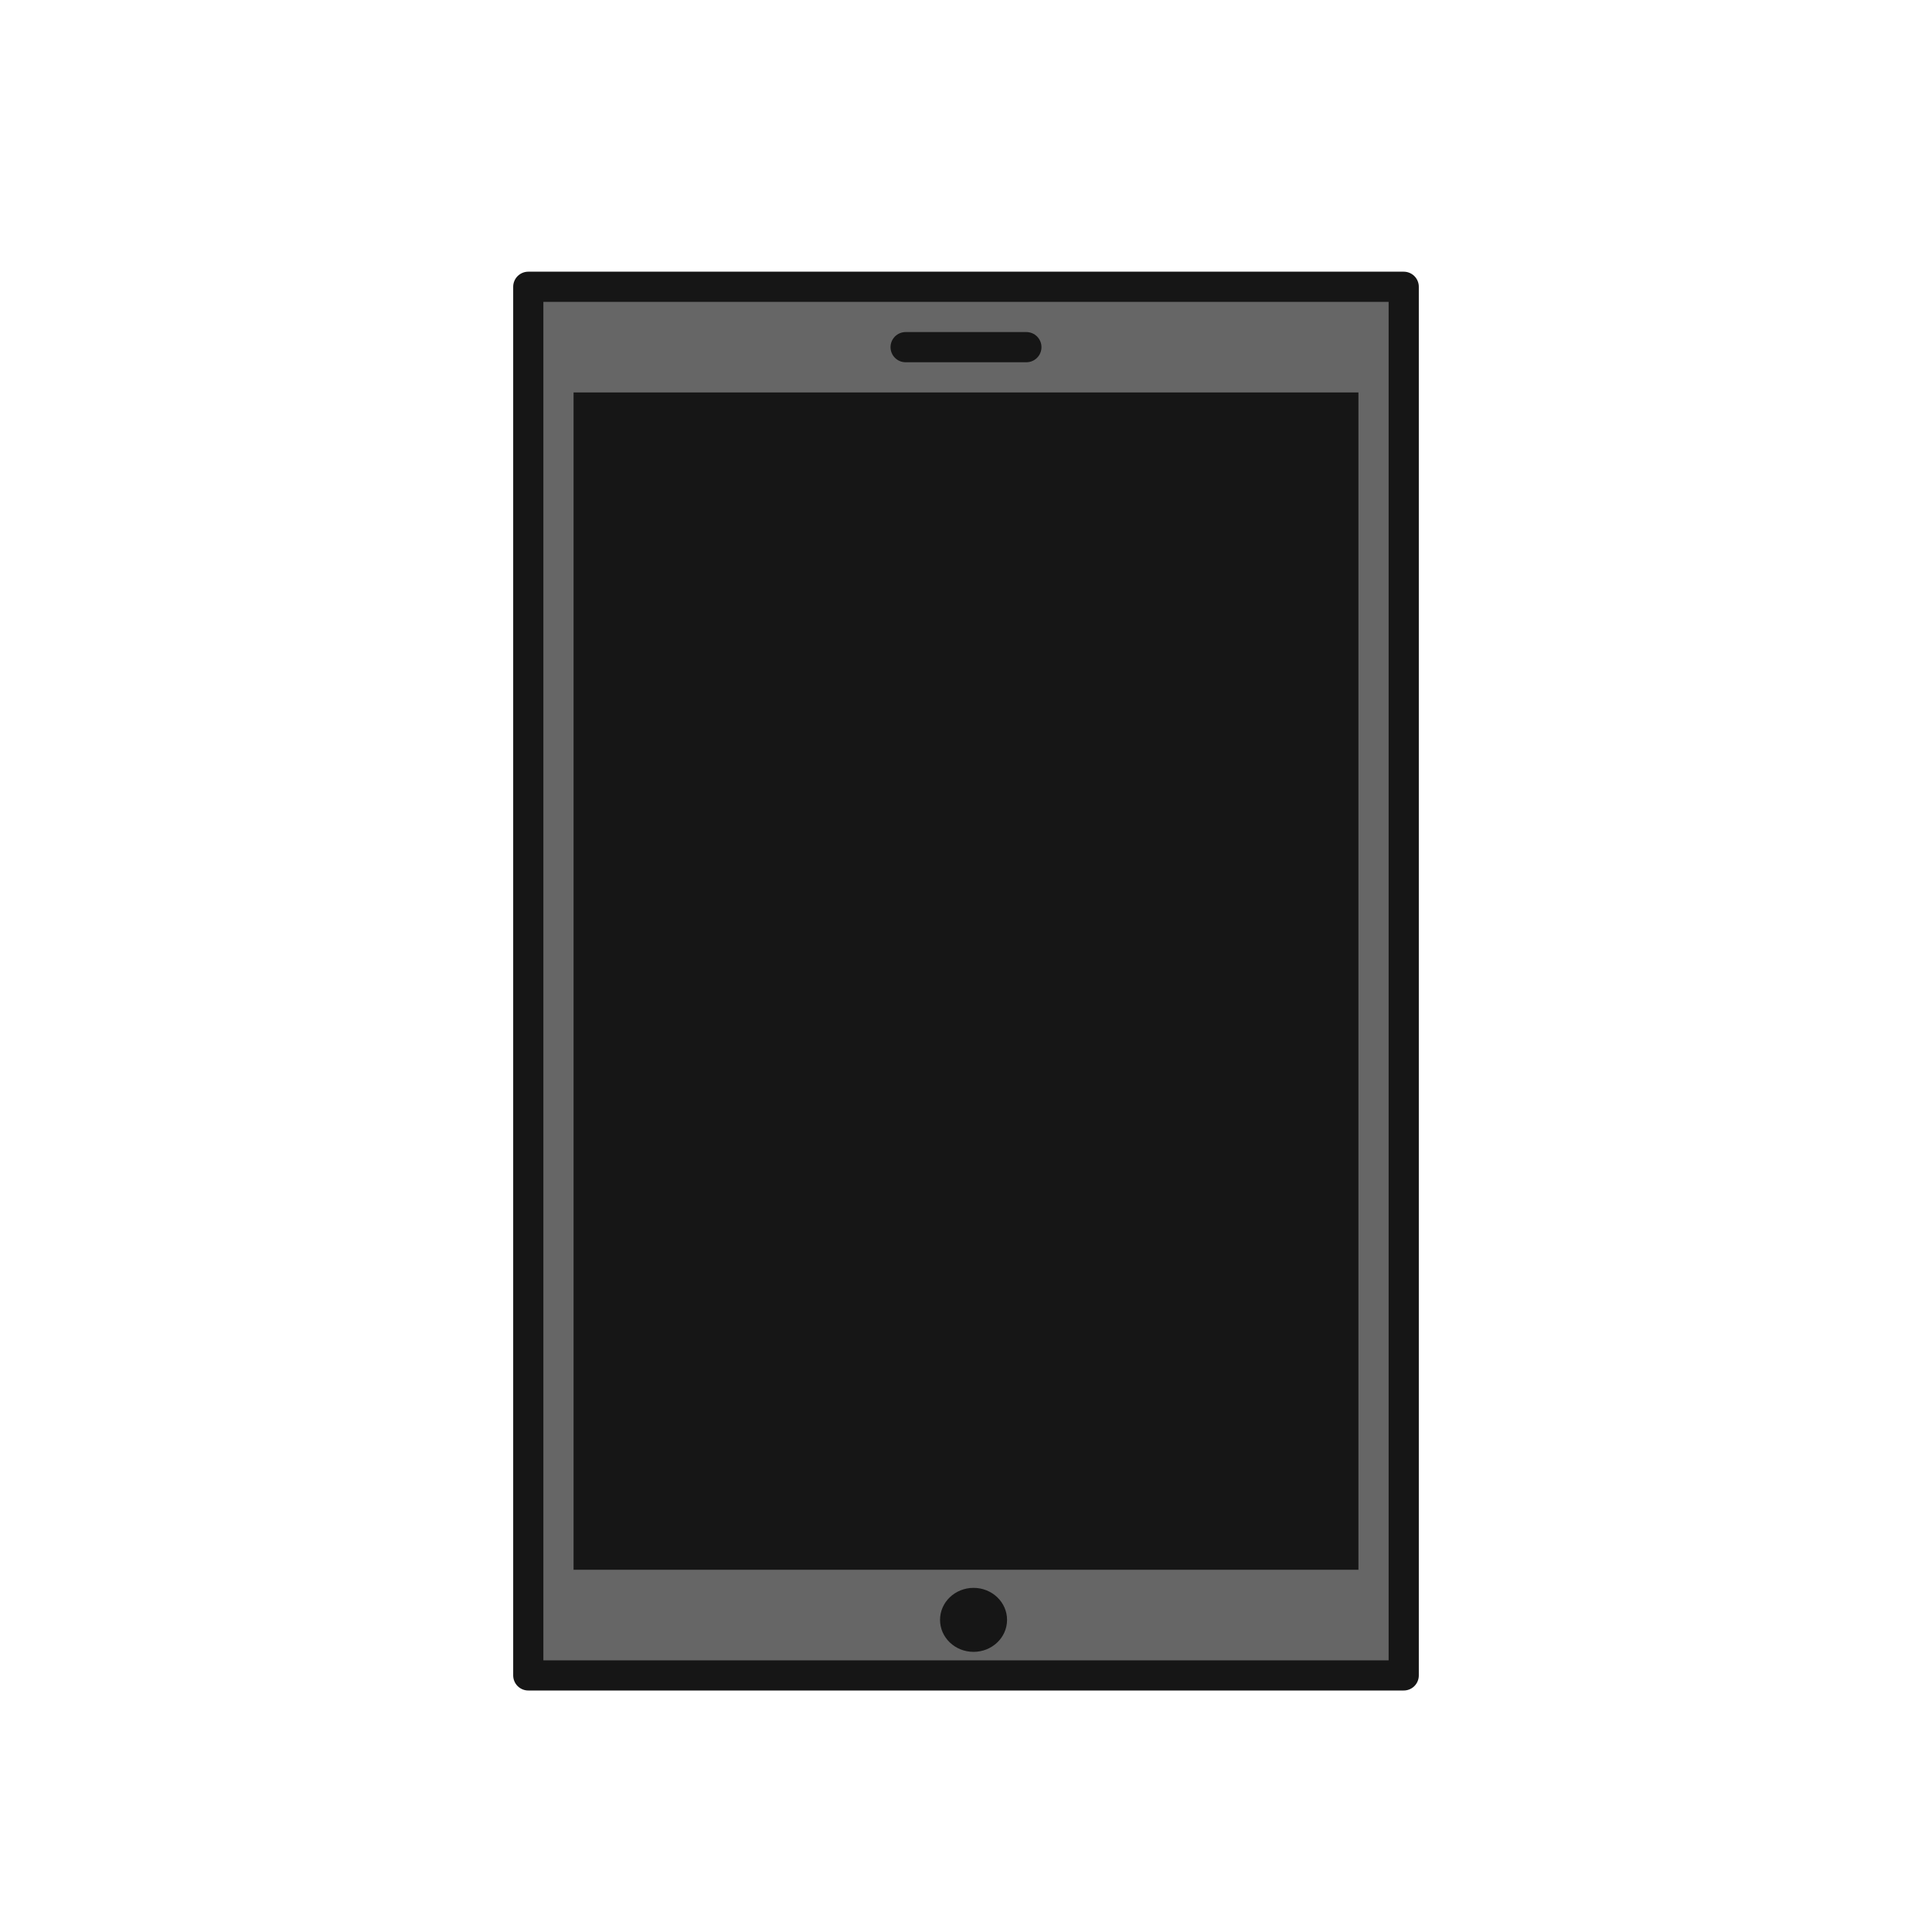
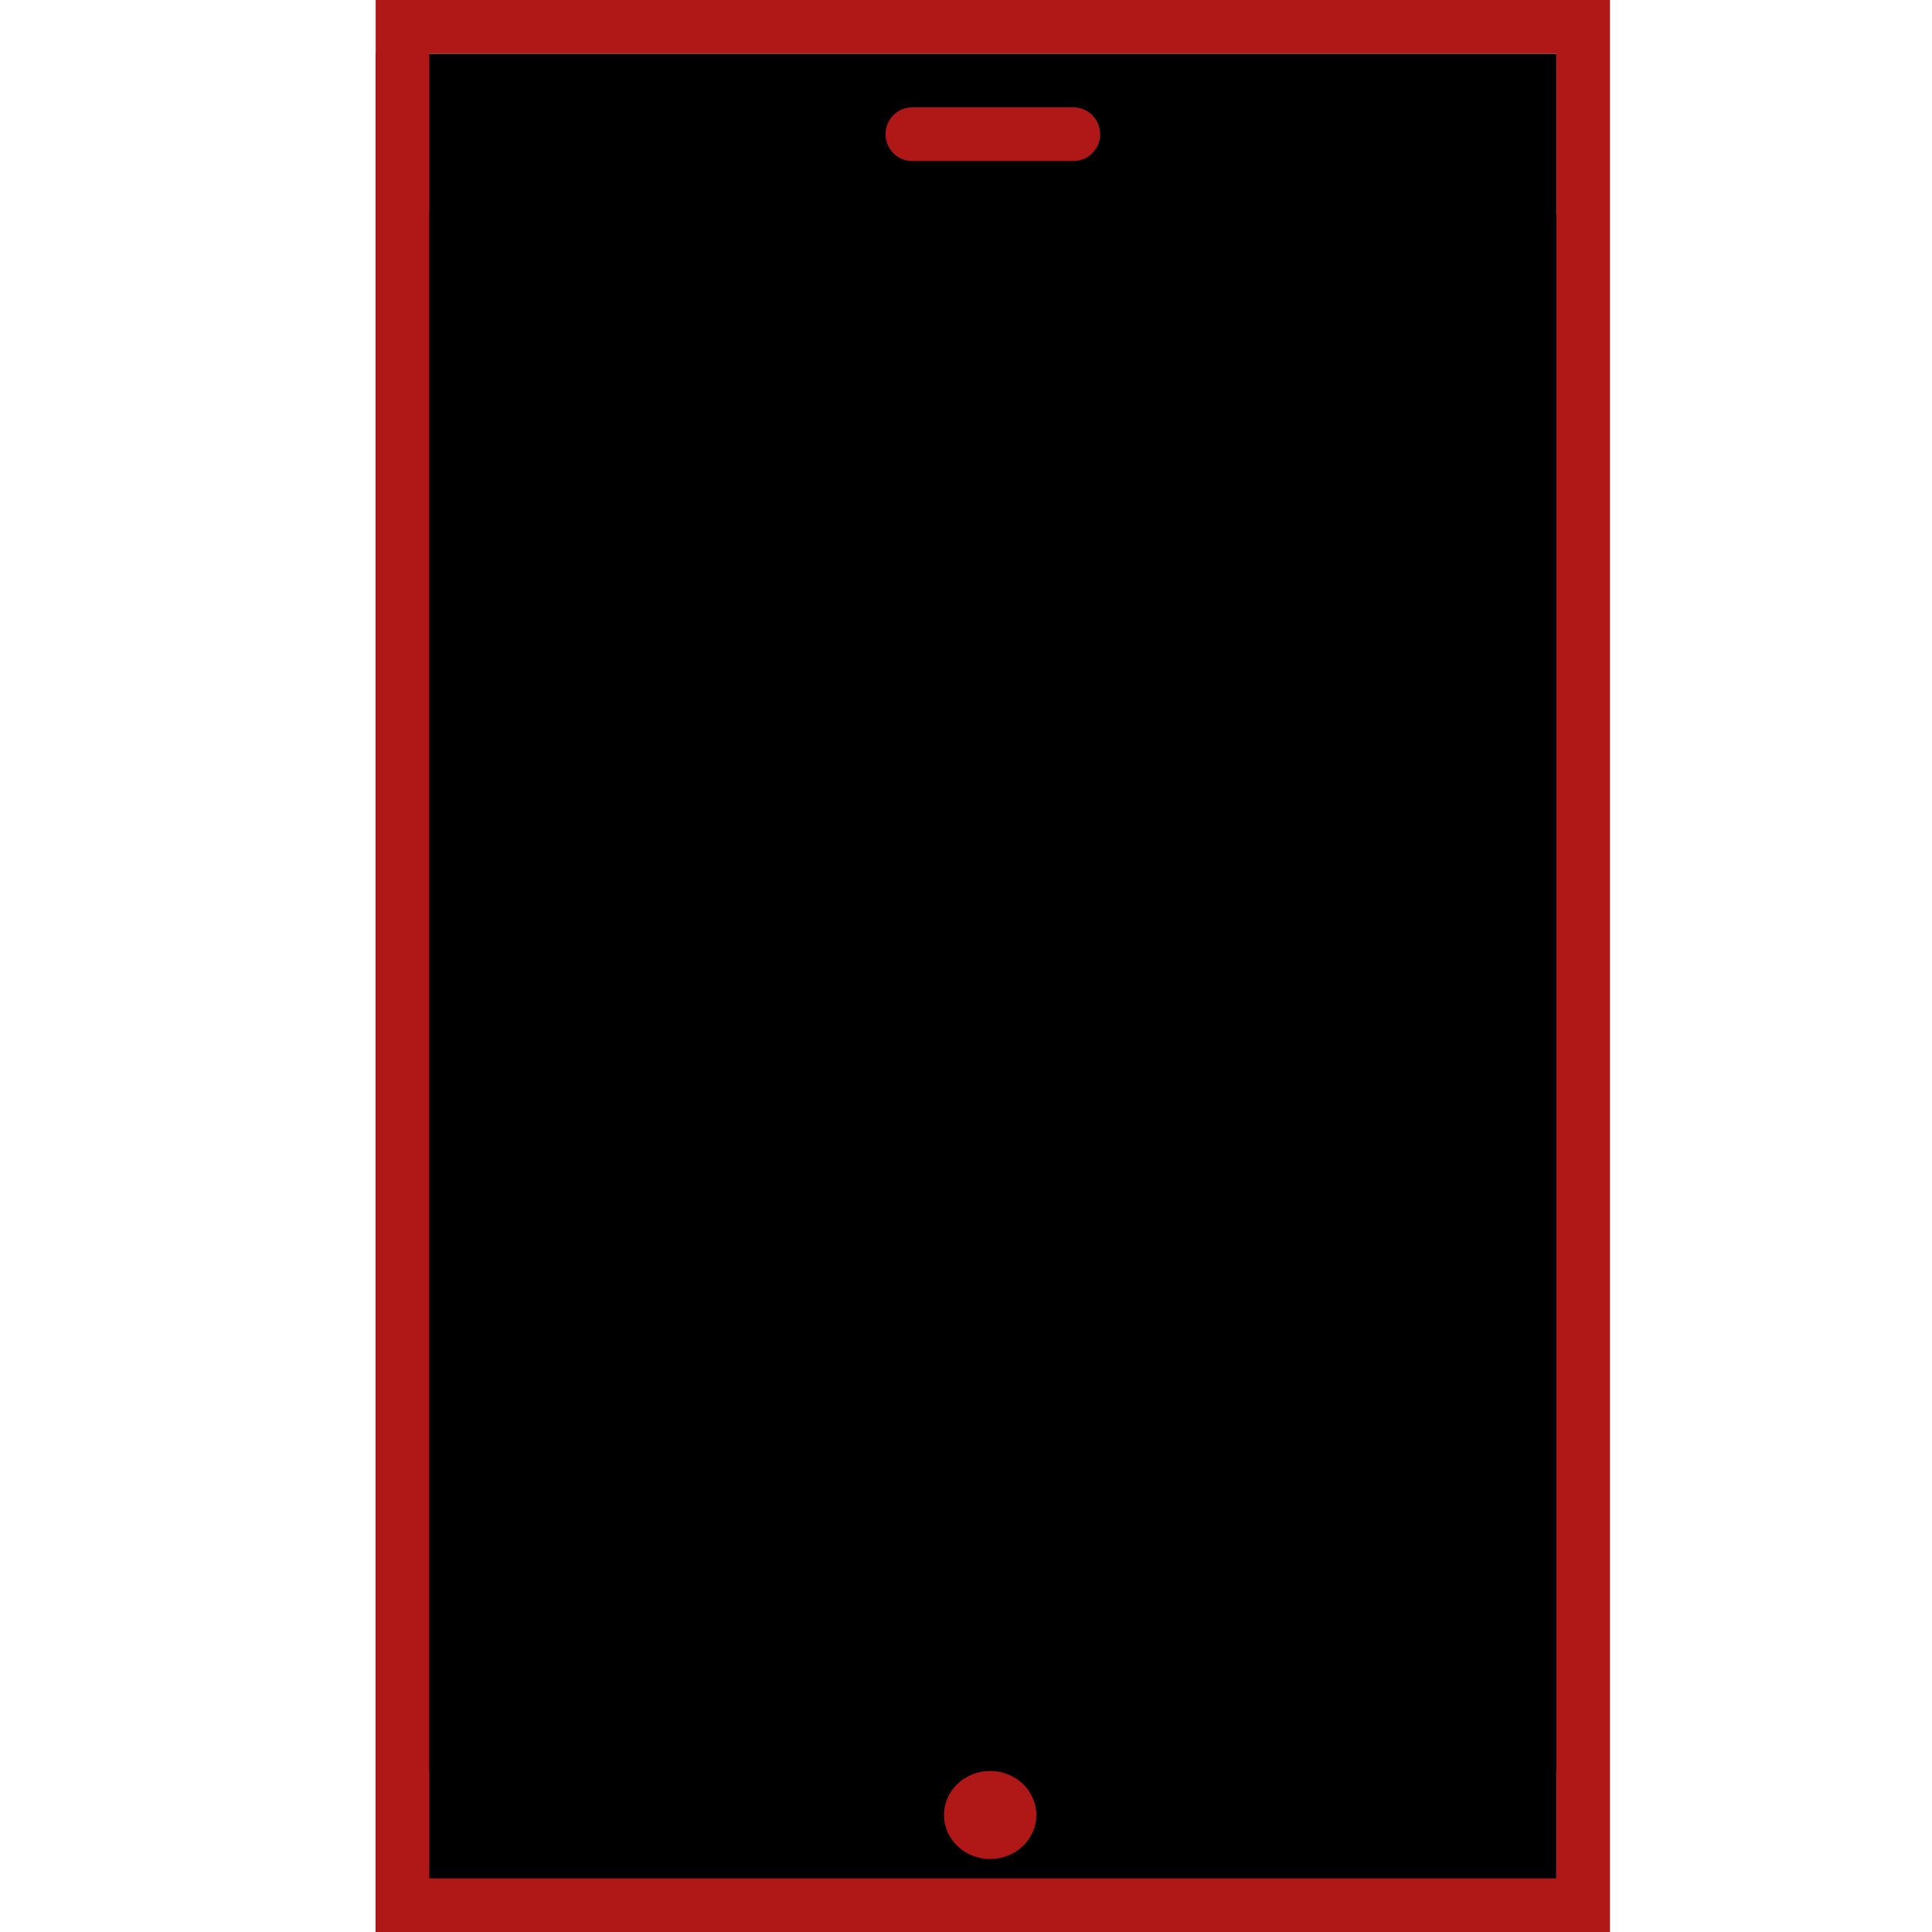
- <svg xmlns="http://www.w3.org/2000/svg" version="1.1" x="0" y="0" width="64" height="64" viewBox="0 0 64 64" enable-background="new 0 0 64 64" xml:space="preserve">
-   <g id="icon-phone">
-     <rect x="17.5" y="9.5" fill="#666666" stroke="#161616" stroke-linejoin="round" stroke-miterlimit="10" width="29" height="46" />
-     <rect x="19" y="13" fill="#161616" width="26" height="39" />
-     <line fill="none" stroke="#161616" stroke-linecap="round" stroke-linejoin="round" stroke-miterlimit="10" x1="34" y1="11.5" x2="30" y2="11.5" />
-     <ellipse fill="#161616" cx="32.25" cy="53.66" rx="1.11" ry="1.06" />
+ <svg xmlns="http://www.w3.org/2000/svg" version="1.1" id="Layer_1" x="0px" y="0px" width="36px" height="36px" viewBox="0 0 36 36" enable-background="new 0 0 36 36" xml:space="preserve">
+   <g>
+     <g>
+       <rect x="7" y="1" width="22" height="35" />
+       <path fill="#B01817" d="M29,1v34H8V1H29 M30,0H7v36h23V0L30,0z" />
+     </g>
+     <rect x="8" y="4" width="21" height="29" />
+     <line fill="none" stroke="#B01817" stroke-linecap="round" stroke-linejoin="round" stroke-miterlimit="10" x1="20" y1="2.5" x2="17" y2="2.5" />
+     <ellipse fill="#B01817" cx="18.45" cy="33.82" rx="0.86" ry="0.82" />
  </g>
</svg>
